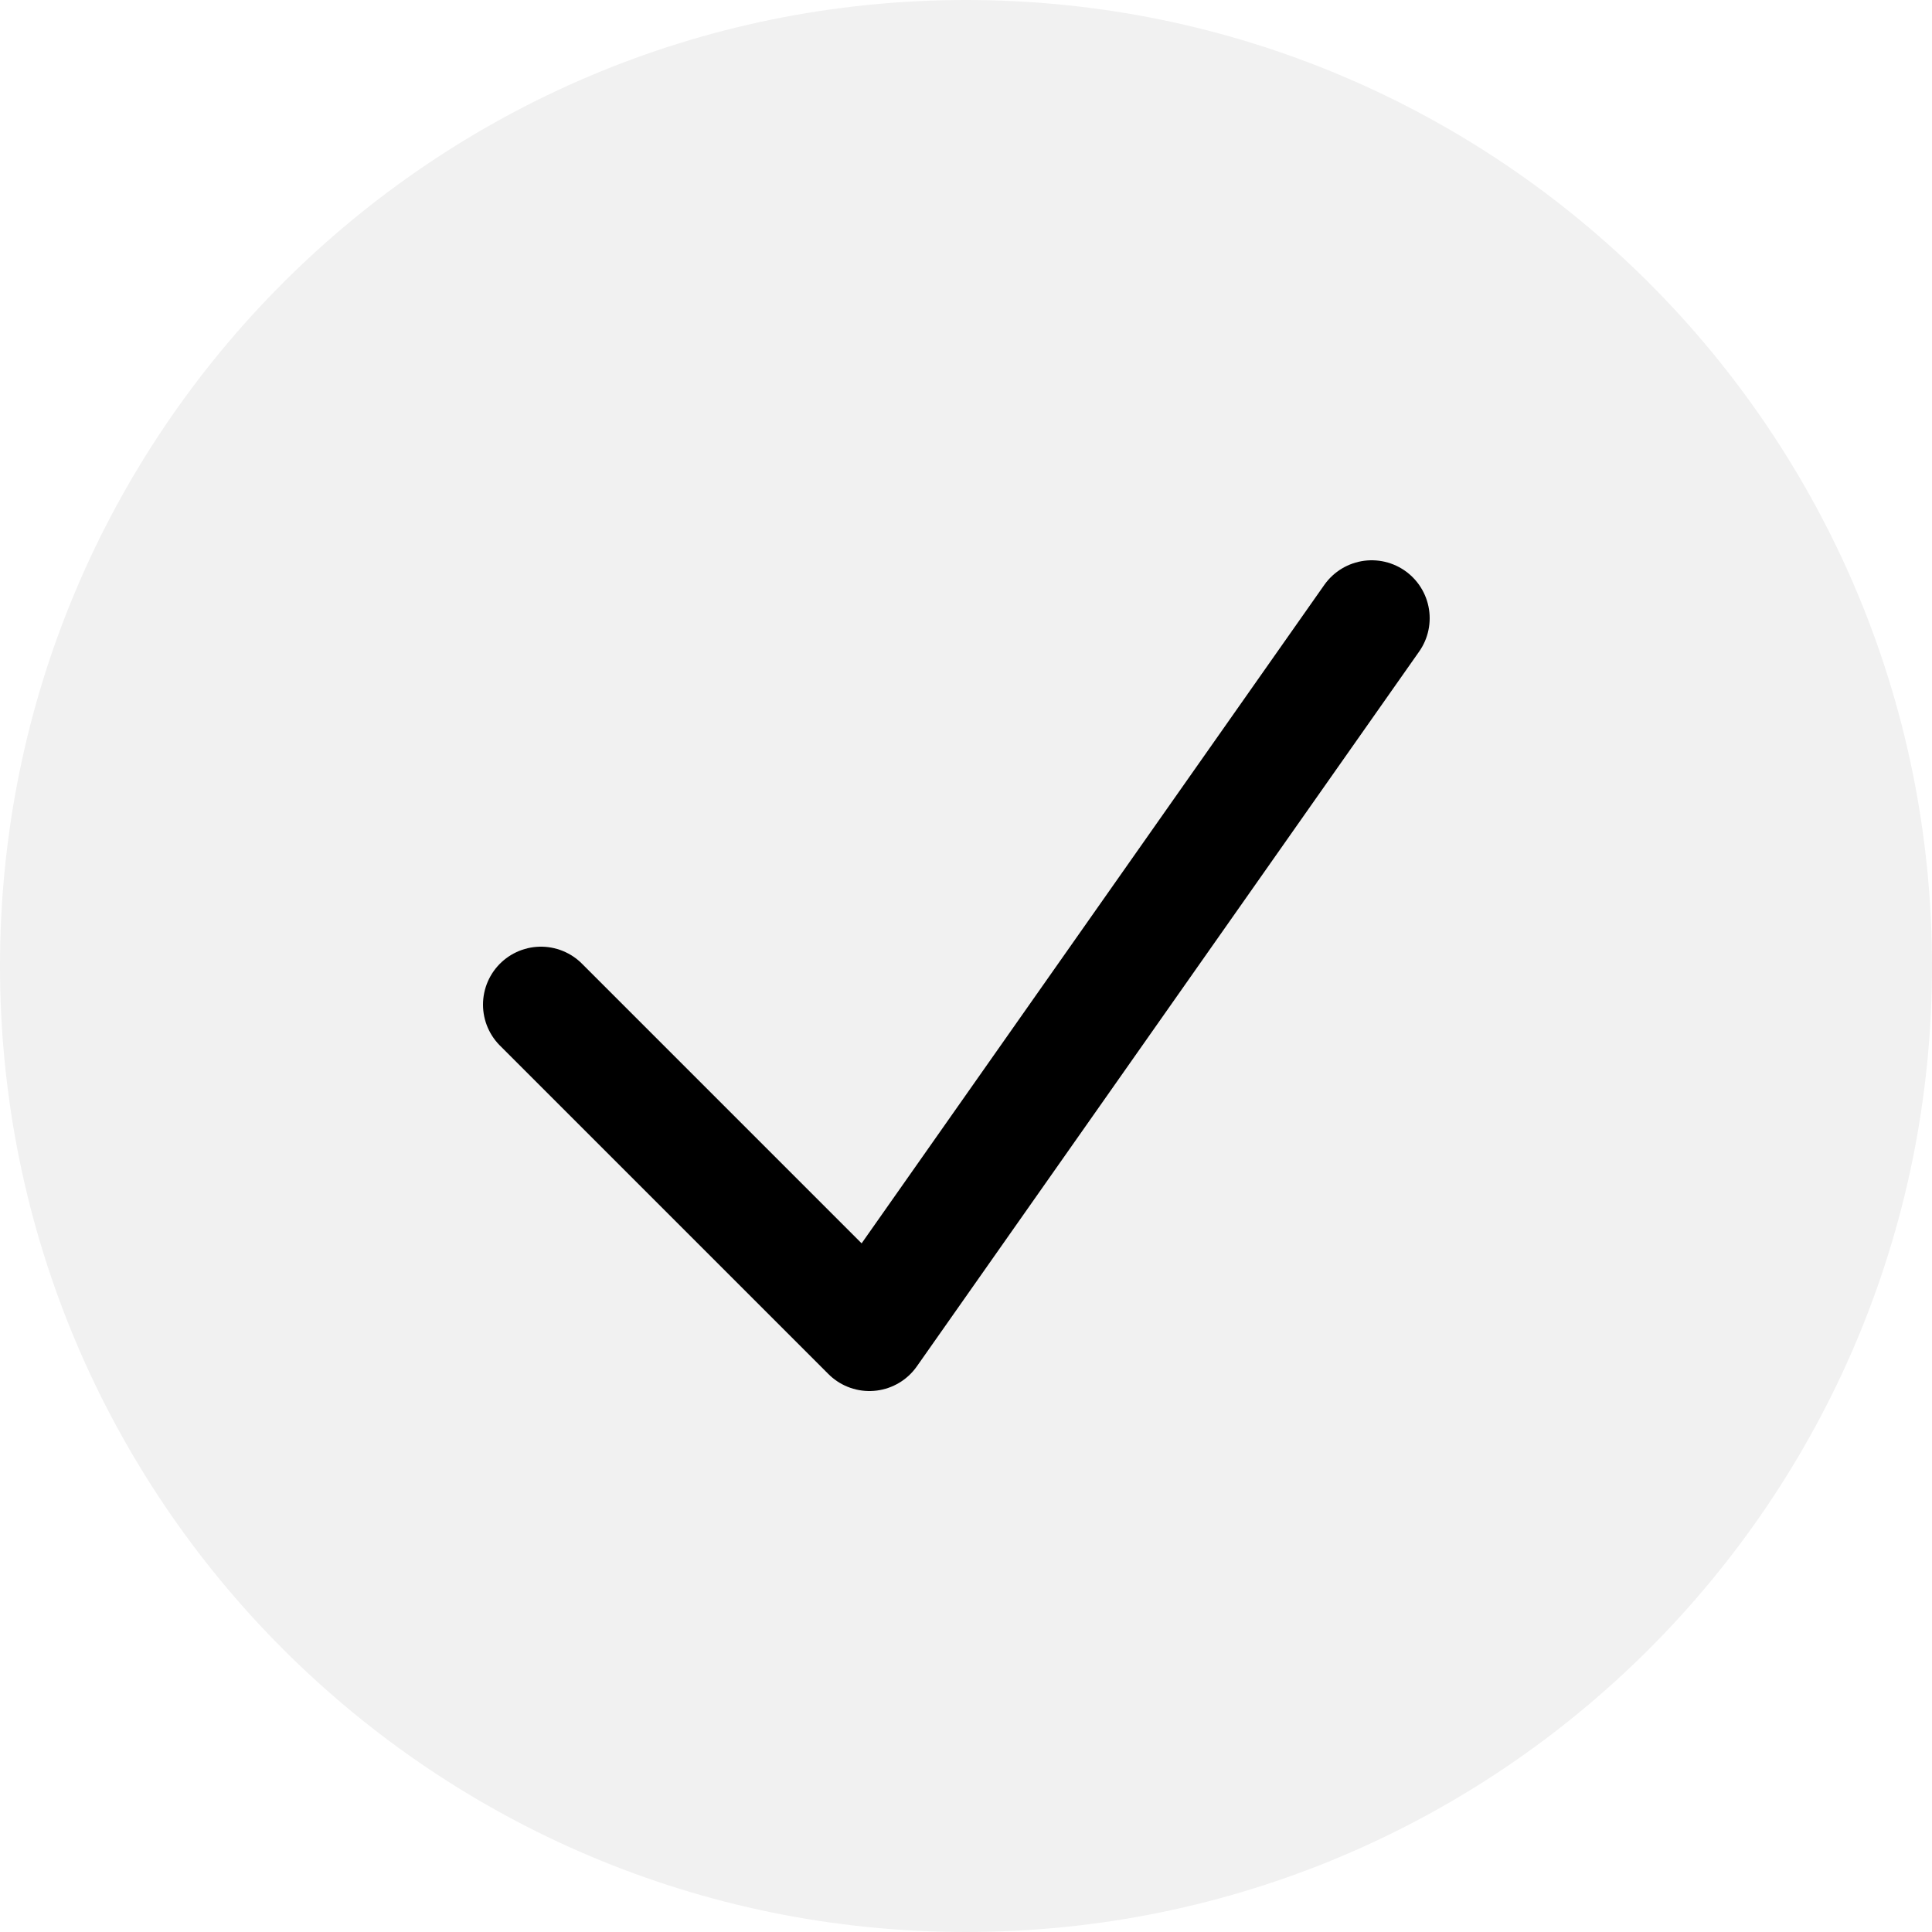
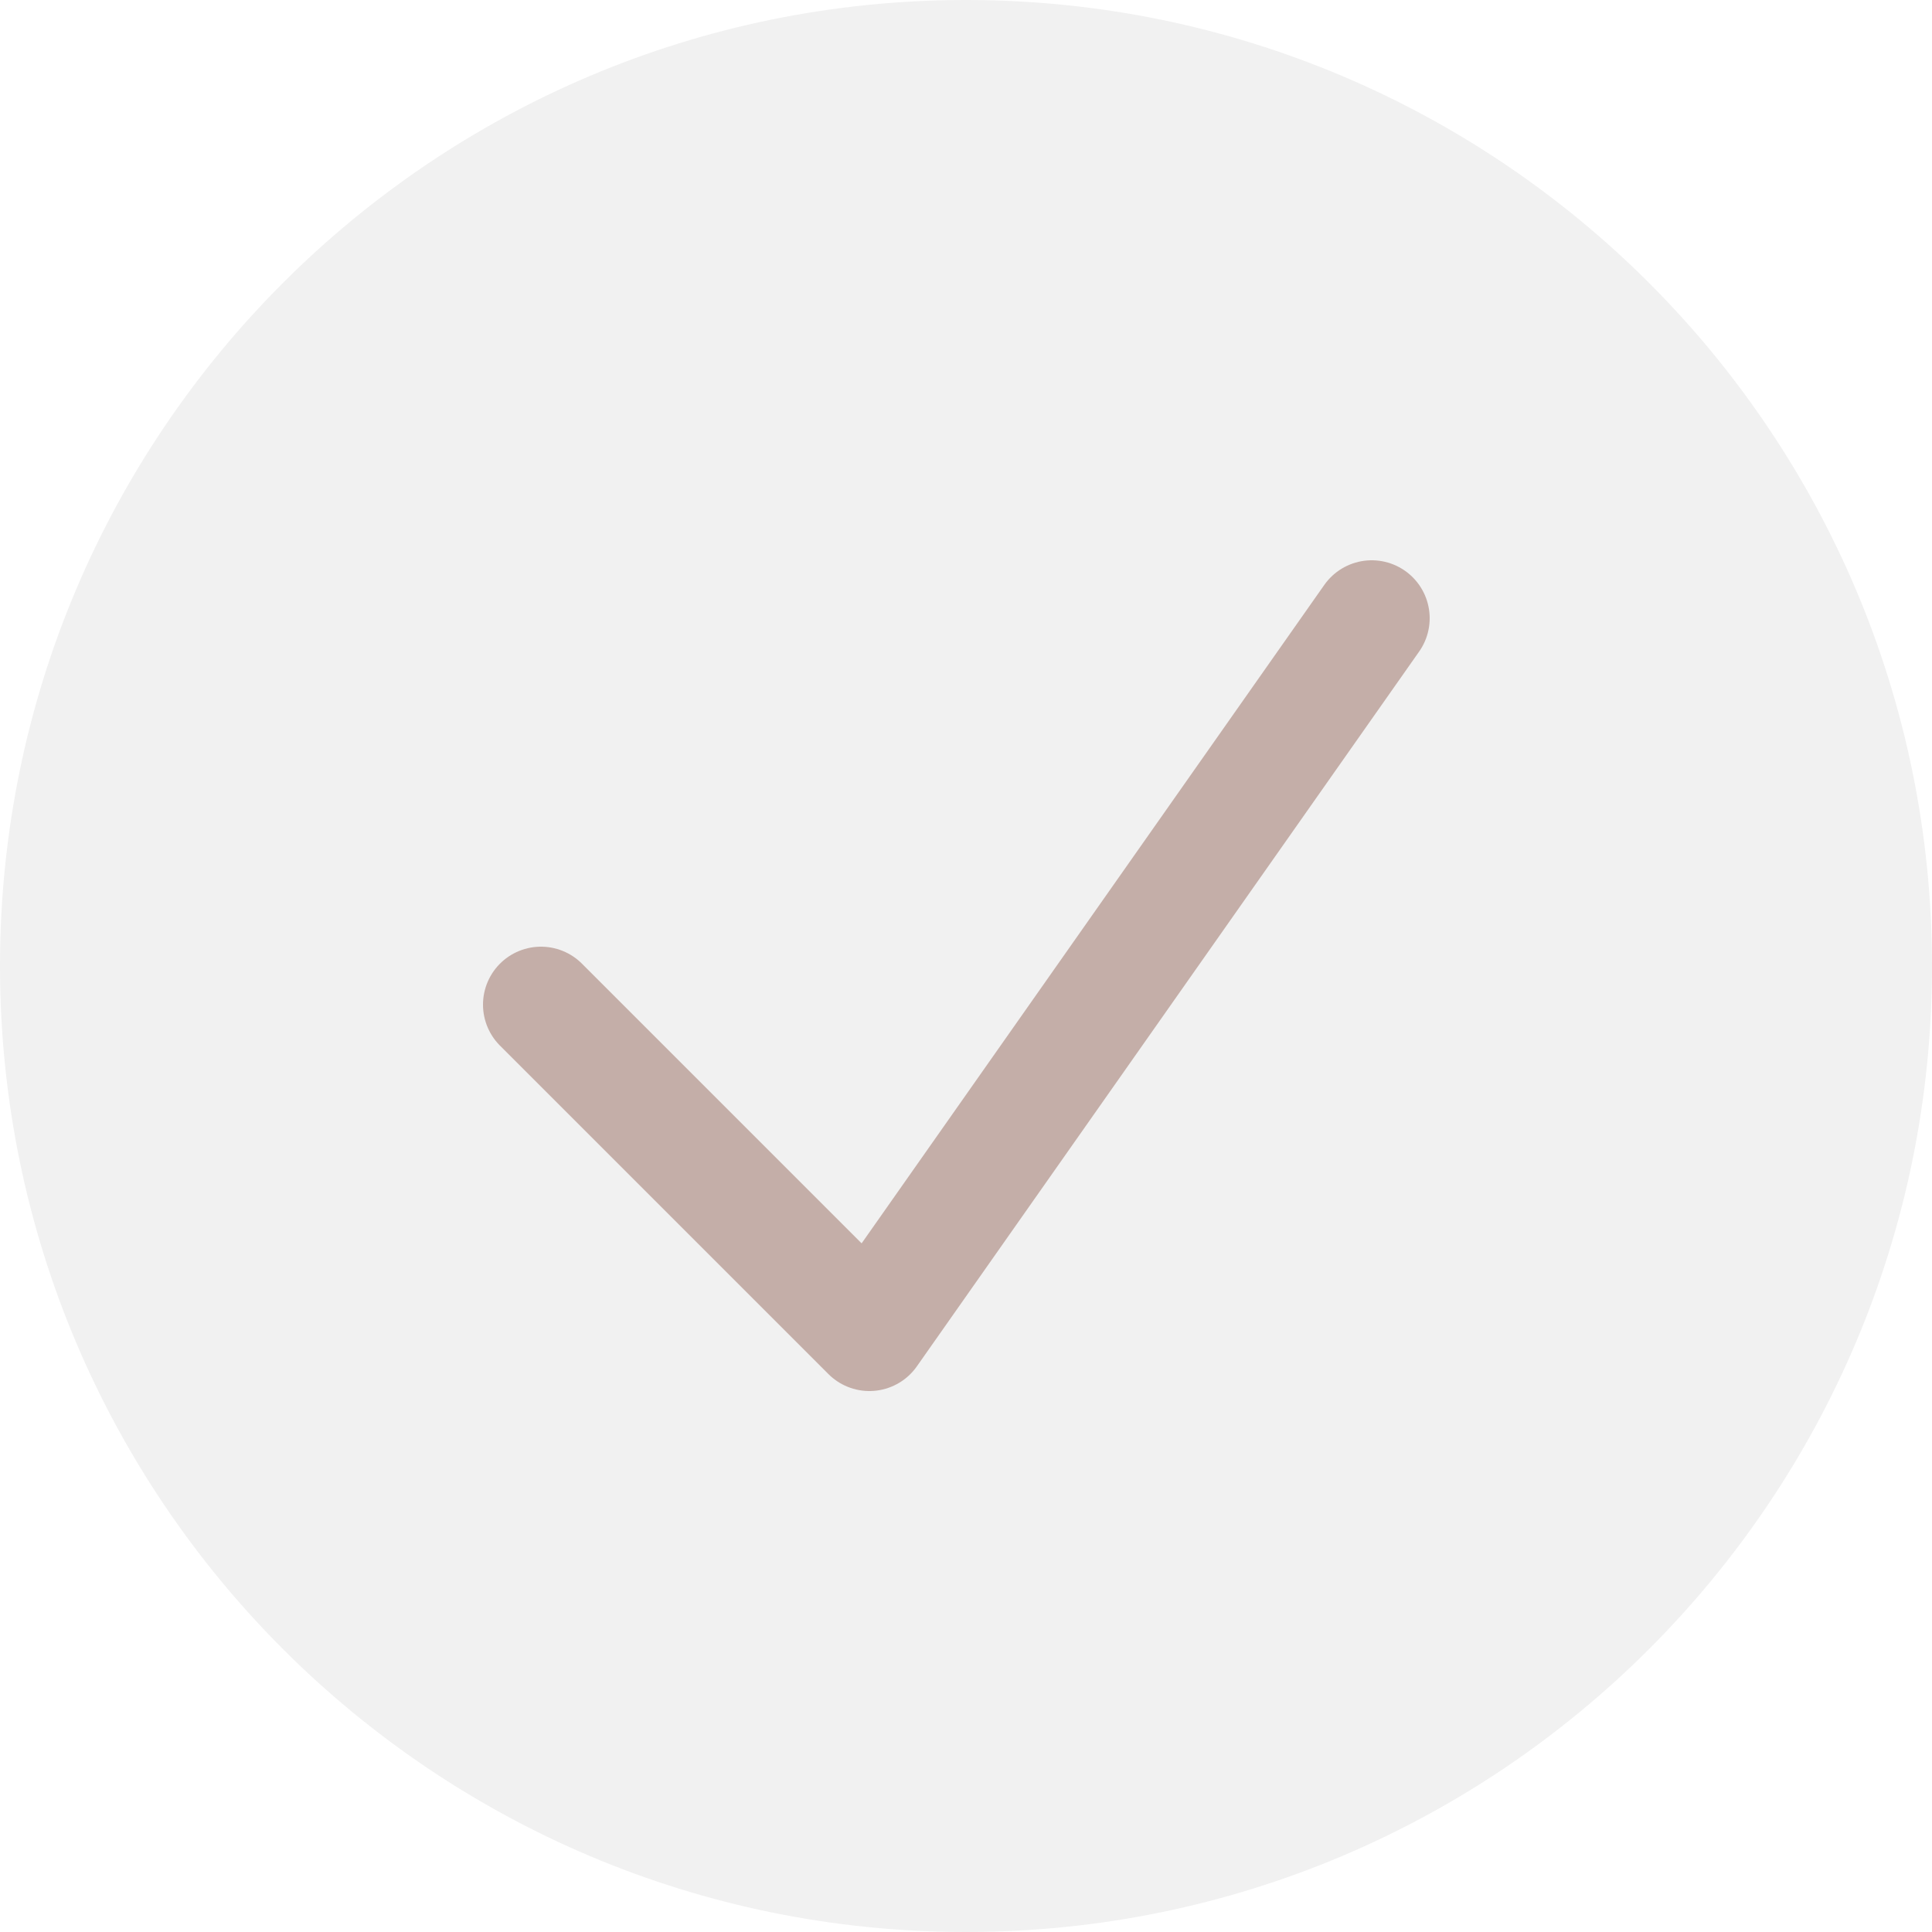
<svg xmlns="http://www.w3.org/2000/svg" fill="none" height="50" viewBox="0 0 50 50" width="50">
  <circle cx="25" cy="25" fill="#f1f1f1" r="25" />
-   <path d="m35.5 16-13 18.5-8.5-8.5" stroke="#000" stroke-linecap="round" stroke-linejoin="round" stroke-width="3" />
+   <path d="m35.5 16-13 18.5-8.5-8.5" stroke="#C4AEA8" stroke-linecap="round" stroke-linejoin="round" stroke-width="3" />
</svg>
